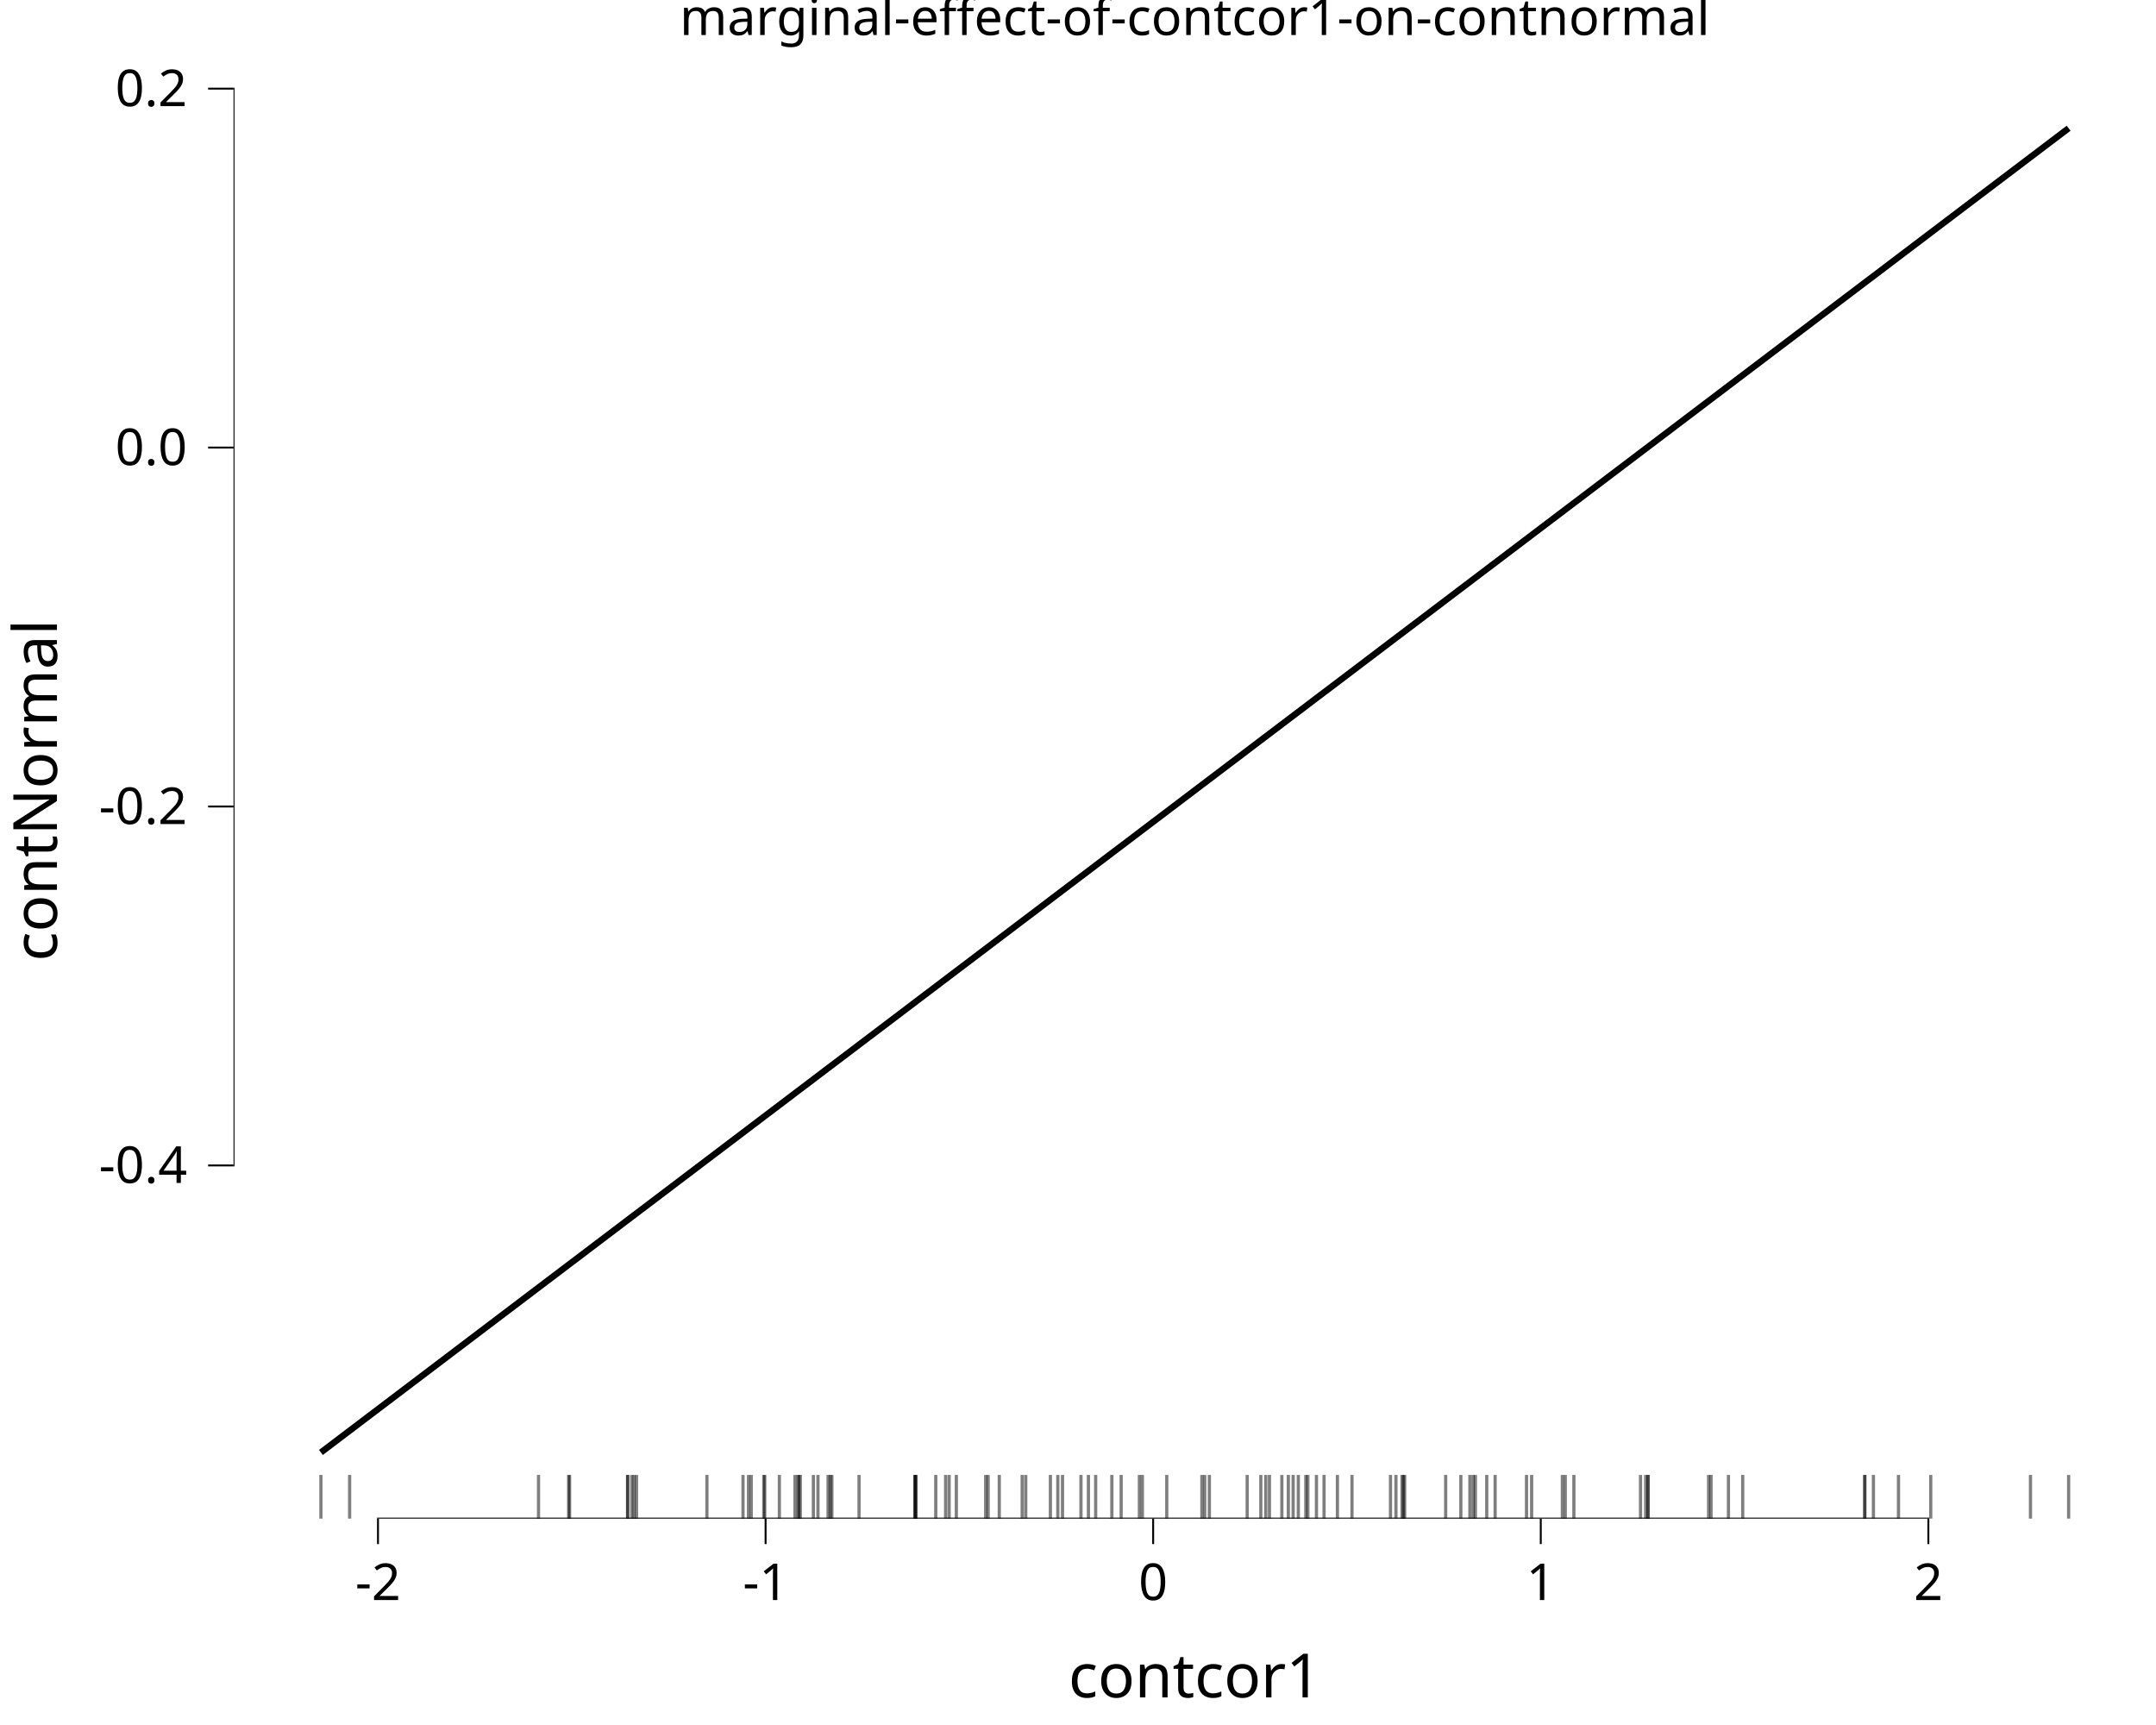
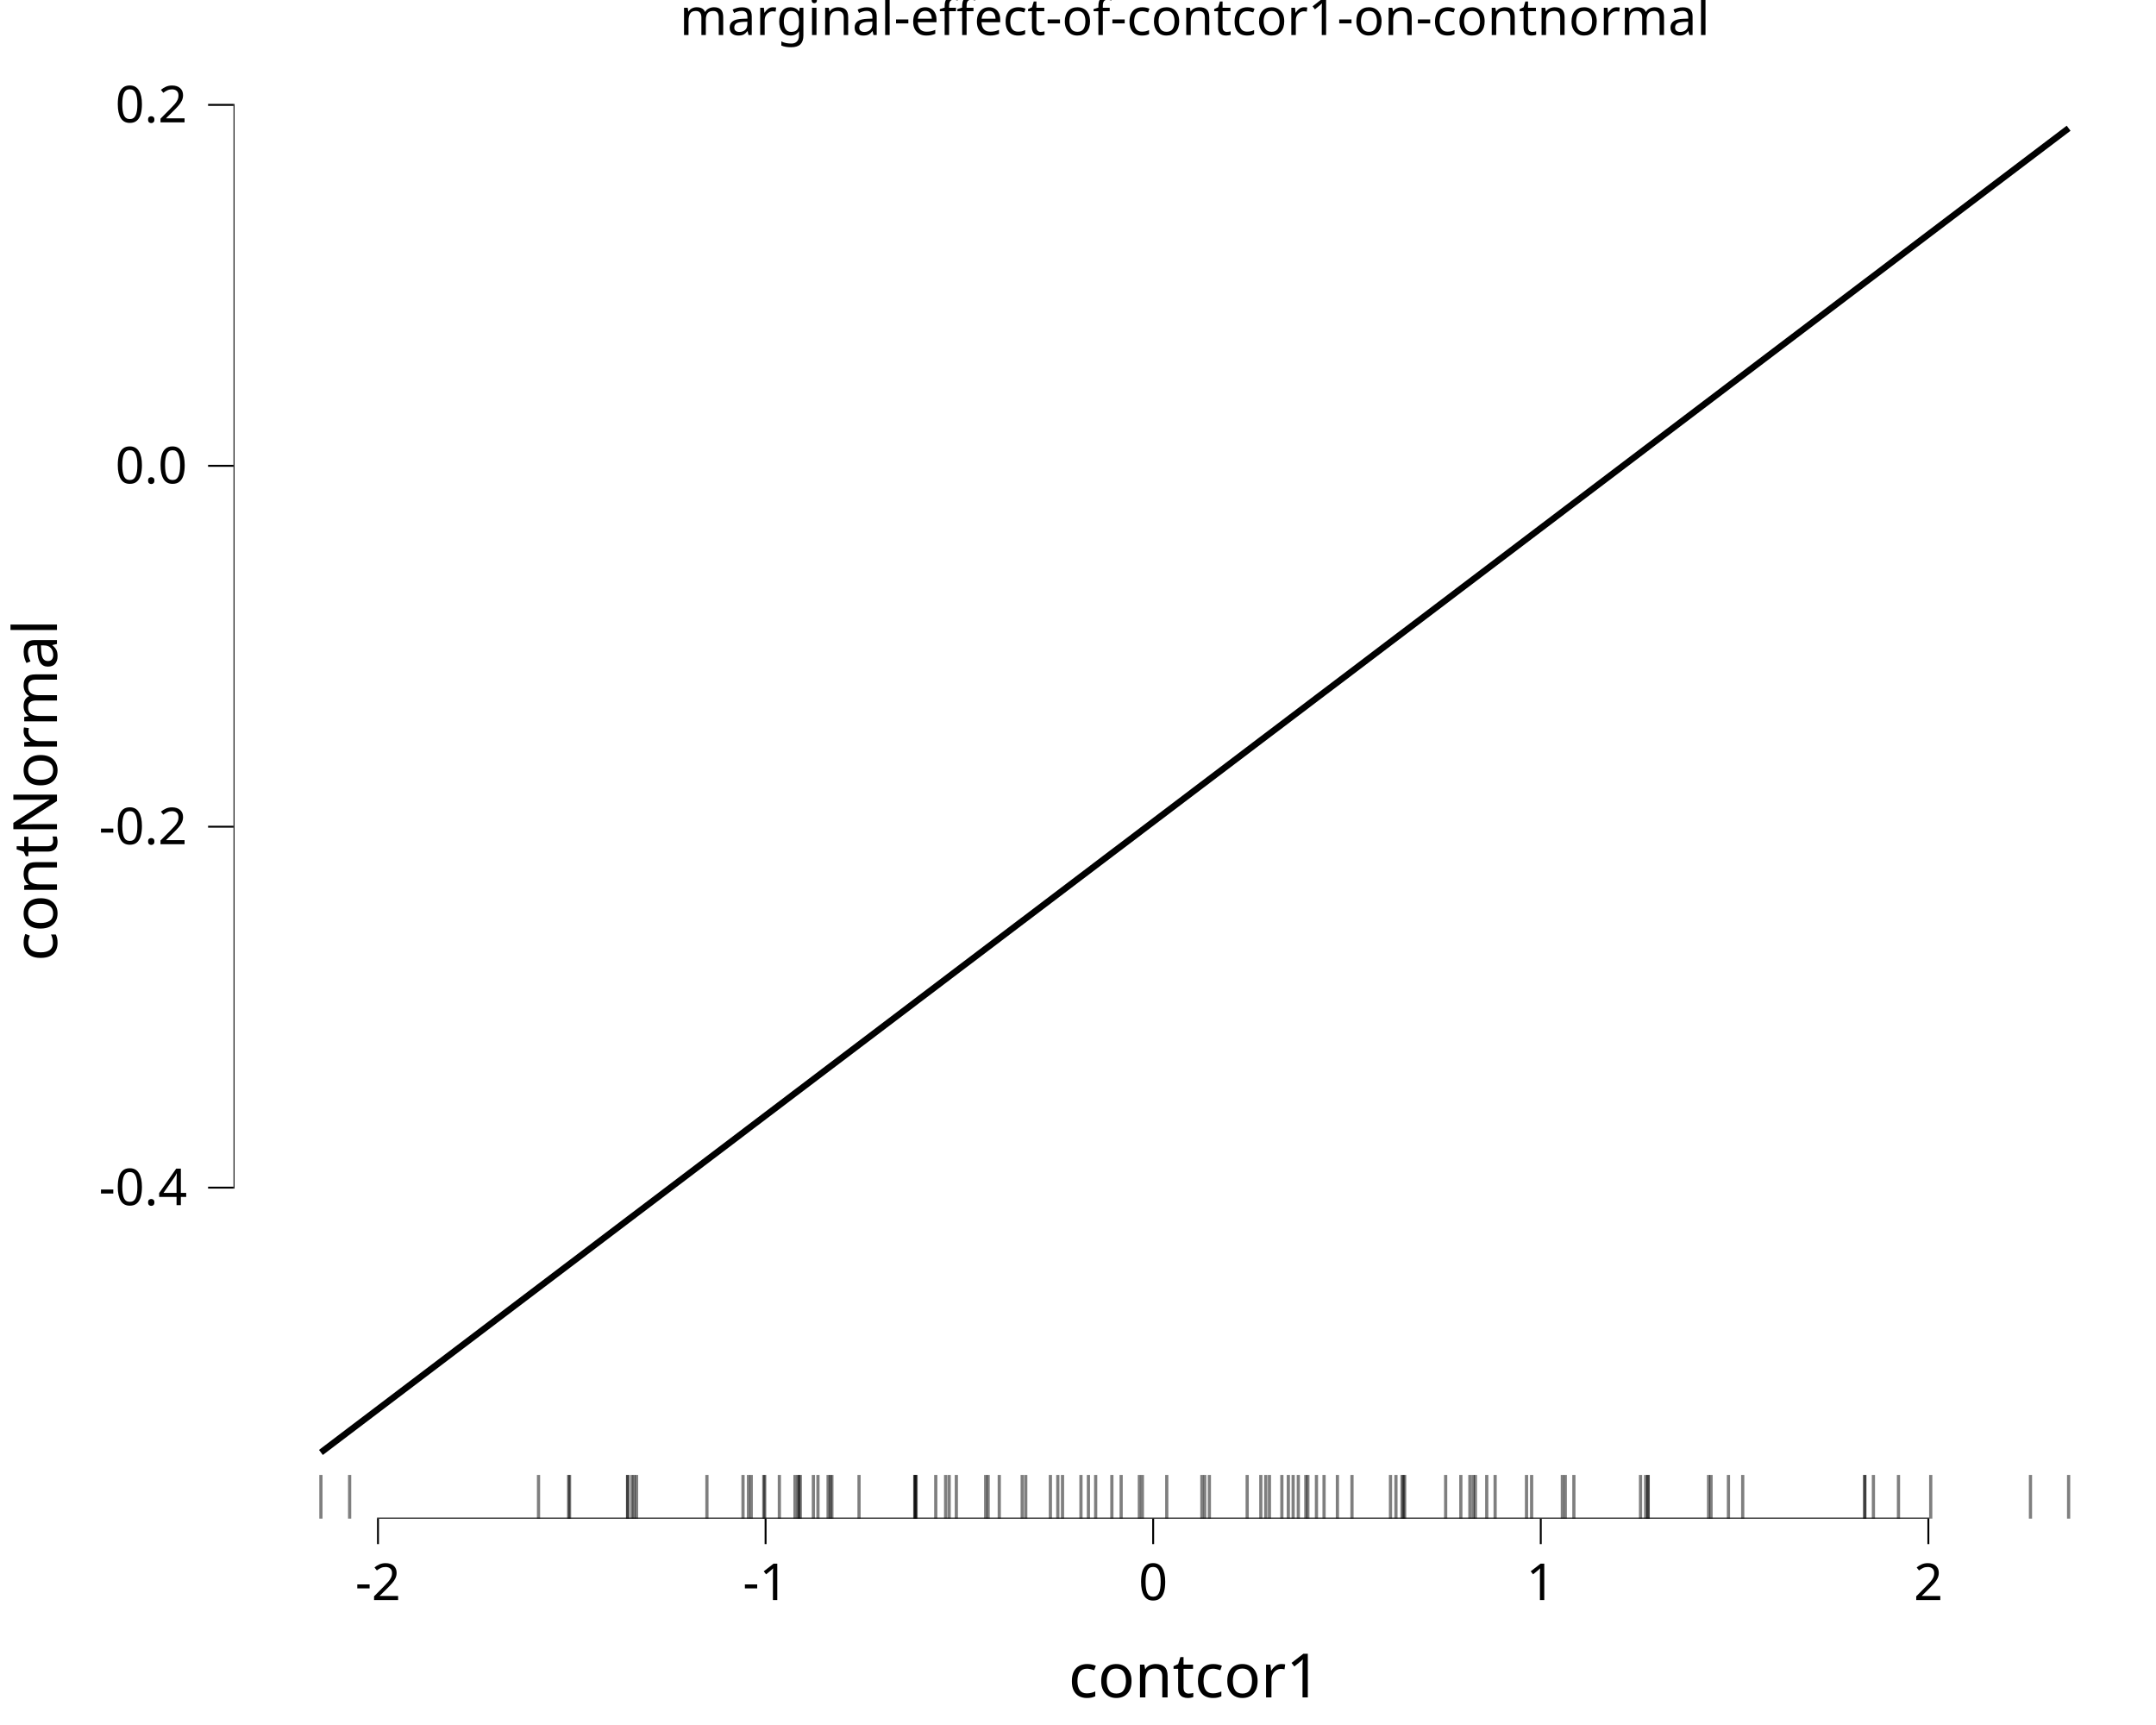
<svg xmlns="http://www.w3.org/2000/svg" class="svglite" data-engine-version="2.0" width="720.00pt" height="576.00pt" viewBox="0 0 720.00 576.00">
  <defs>
    <style type="text/css">
    .svglite line, .svglite polyline, .svglite polygon, .svglite path, .svglite rect, .svglite circle {
      fill: none;
      stroke: #000000;
      stroke-linecap: round;
      stroke-linejoin: round;
      stroke-miterlimit: 10.00;
    }
  </style>
  </defs>
  <rect width="100%" height="100%" style="stroke: none; fill: #FFFFFF;" />
  <defs>
    <clipPath id="cpMC4wMHw3MjAuMDB8MC4wMHw1NzYuMDA=">
      <rect x="0.00" y="0.00" width="720.00" height="576.00" />
    </clipPath>
  </defs>
  <g clip-path="url(#cpMC4wMHw3MjAuMDB8MC4wMHw1NzYuMDA=)">
    <rect x="0.00" y="0.00" width="720.00" height="576.00" style="stroke-width: 10.67; stroke: none;" />
  </g>
  <defs>
    <clipPath id="cpNzcuOTl8NzIwLjAwfDIwLjcxfDUwNy4wOQ==">
      <rect x="77.99" y="20.71" width="642.01" height="486.39" />
    </clipPath>
  </defs>
  <g clip-path="url(#cpNzcuOTl8NzIwLjAwfDIwLjcxfDUwNy4wOQ==)">
    <rect x="77.99" y="20.71" width="642.01" height="486.39" style="stroke-width: 10.67; stroke: none;" />
    <polyline points="107.17,484.99 116.76,477.72 179.84,429.93 189.90,422.31 190.21,422.08 209.58,407.40 209.62,407.37 210.98,406.34 211.74,405.77 212.57,405.14 236.08,387.33 248.13,378.20 249.96,376.81 250.88,376.11 255.07,372.94 255.38,372.70 260.27,369.00 265.49,365.04 266.46,364.31 266.81,364.04 267.27,363.70 271.63,360.39 273.16,359.23 276.54,356.67 277.27,356.12 277.81,355.71 286.88,348.84 305.49,334.74 305.58,334.67 305.77,334.53 305.93,334.40 312.50,329.43 315.79,326.94 316.97,326.04 319.37,324.22 329.17,316.80 329.99,316.18 333.71,313.36 341.36,307.56 342.55,306.67 350.78,300.43 353.26,298.55 354.83,297.36 360.99,292.69 363.48,290.81 365.90,288.97 371.31,284.87 374.41,282.53 380.50,277.92 381.50,277.15 389.64,270.99 401.37,262.10 402.32,261.39 403.87,260.21 416.50,250.64 421.05,247.19 422.70,245.94 423.93,245.01 428.08,241.87 430.24,240.23 431.85,239.01 433.57,237.71 436.08,235.81 436.76,235.29 439.63,233.11 442.17,231.19 446.63,227.82 451.50,224.13 464.36,214.38 466.18,213.00 468.21,211.47 468.68,211.11 469.09,210.80 482.78,200.43 487.85,196.58 490.87,194.30 491.95,193.48 492.70,192.91 496.50,190.03 499.30,187.91 509.78,179.97 511.49,178.67 521.75,170.90 522.72,170.16 525.60,167.98 547.86,151.12 549.57,149.82 550.32,149.26 550.42,149.18 570.59,133.90 571.41,133.28 577.22,128.87 581.98,125.27 622.70,94.42 622.79,94.35 625.63,92.21 634.00,85.86 644.77,77.70 678.08,52.47 690.82,42.82 " style="stroke-width: 2.13; stroke-linecap: butt;" />
    <line x1="581.98" y1="507.09" x2="581.98" y2="492.50" style="stroke-width: 1.07; stroke: #000000; stroke-opacity: 0.50; stroke-linecap: butt;" />
    <line x1="267.27" y1="507.09" x2="267.27" y2="492.50" style="stroke-width: 1.07; stroke: #000000; stroke-opacity: 0.50; stroke-linecap: butt;" />
    <line x1="305.77" y1="507.09" x2="305.77" y2="492.50" style="stroke-width: 1.07; stroke: #000000; stroke-opacity: 0.50; stroke-linecap: butt;" />
    <line x1="212.57" y1="507.09" x2="212.57" y2="492.50" style="stroke-width: 1.07; stroke: #000000; stroke-opacity: 0.50; stroke-linecap: butt;" />
    <line x1="381.50" y1="507.09" x2="381.50" y2="492.50" style="stroke-width: 1.07; stroke: #000000; stroke-opacity: 0.50; stroke-linecap: butt;" />
    <line x1="550.32" y1="507.09" x2="550.32" y2="492.50" style="stroke-width: 1.07; stroke: #000000; stroke-opacity: 0.50; stroke-linecap: butt;" />
    <line x1="403.87" y1="507.09" x2="403.87" y2="492.50" style="stroke-width: 1.07; stroke: #000000; stroke-opacity: 0.50; stroke-linecap: butt;" />
    <line x1="260.27" y1="507.09" x2="260.27" y2="492.50" style="stroke-width: 1.07; stroke: #000000; stroke-opacity: 0.50; stroke-linecap: butt;" />
    <line x1="644.77" y1="507.09" x2="644.77" y2="492.50" style="stroke-width: 1.07; stroke: #000000; stroke-opacity: 0.50; stroke-linecap: butt;" />
    <line x1="496.50" y1="507.09" x2="496.50" y2="492.50" style="stroke-width: 1.07; stroke: #000000; stroke-opacity: 0.50; stroke-linecap: butt;" />
    <line x1="277.81" y1="507.09" x2="277.81" y2="492.50" style="stroke-width: 1.07; stroke: #000000; stroke-opacity: 0.50; stroke-linecap: butt;" />
    <line x1="305.93" y1="507.09" x2="305.93" y2="492.50" style="stroke-width: 1.07; stroke: #000000; stroke-opacity: 0.50; stroke-linecap: butt;" />
    <line x1="625.63" y1="507.09" x2="625.63" y2="492.50" style="stroke-width: 1.07; stroke: #000000; stroke-opacity: 0.50; stroke-linecap: butt;" />
    <line x1="468.21" y1="507.09" x2="468.21" y2="492.50" style="stroke-width: 1.07; stroke: #000000; stroke-opacity: 0.50; stroke-linecap: butt;" />
    <line x1="266.81" y1="507.09" x2="266.81" y2="492.50" style="stroke-width: 1.07; stroke: #000000; stroke-opacity: 0.50; stroke-linecap: butt;" />
    <line x1="430.24" y1="507.09" x2="430.24" y2="492.50" style="stroke-width: 1.07; stroke: #000000; stroke-opacity: 0.50; stroke-linecap: butt;" />
    <line x1="511.49" y1="507.09" x2="511.49" y2="492.50" style="stroke-width: 1.07; stroke: #000000; stroke-opacity: 0.50; stroke-linecap: butt;" />
    <line x1="316.97" y1="507.09" x2="316.97" y2="492.50" style="stroke-width: 1.07; stroke: #000000; stroke-opacity: 0.50; stroke-linecap: butt;" />
    <line x1="428.08" y1="507.09" x2="428.08" y2="492.50" style="stroke-width: 1.07; stroke: #000000; stroke-opacity: 0.50; stroke-linecap: butt;" />
    <line x1="371.31" y1="507.09" x2="371.31" y2="492.50" style="stroke-width: 1.07; stroke: #000000; stroke-opacity: 0.50; stroke-linecap: butt;" />
    <line x1="255.38" y1="507.09" x2="255.38" y2="492.50" style="stroke-width: 1.07; stroke: #000000; stroke-opacity: 0.50; stroke-linecap: butt;" />
    <line x1="466.18" y1="507.09" x2="466.18" y2="492.50" style="stroke-width: 1.07; stroke: #000000; stroke-opacity: 0.50; stroke-linecap: butt;" />
    <line x1="577.22" y1="507.09" x2="577.22" y2="492.50" style="stroke-width: 1.07; stroke: #000000; stroke-opacity: 0.50; stroke-linecap: butt;" />
    <line x1="433.57" y1="507.09" x2="433.57" y2="492.50" style="stroke-width: 1.07; stroke: #000000; stroke-opacity: 0.50; stroke-linecap: butt;" />
    <line x1="549.57" y1="507.09" x2="549.57" y2="492.50" style="stroke-width: 1.07; stroke: #000000; stroke-opacity: 0.50; stroke-linecap: butt;" />
    <line x1="116.76" y1="507.09" x2="116.76" y2="492.50" style="stroke-width: 1.07; stroke: #000000; stroke-opacity: 0.50; stroke-linecap: butt;" />
    <line x1="248.13" y1="507.09" x2="248.13" y2="492.50" style="stroke-width: 1.07; stroke: #000000; stroke-opacity: 0.50; stroke-linecap: butt;" />
    <line x1="439.63" y1="507.09" x2="439.63" y2="492.50" style="stroke-width: 1.07; stroke: #000000; stroke-opacity: 0.50; stroke-linecap: butt;" />
    <line x1="209.58" y1="507.09" x2="209.58" y2="492.50" style="stroke-width: 1.07; stroke: #000000; stroke-opacity: 0.50; stroke-linecap: butt;" />
    <line x1="469.09" y1="507.09" x2="469.09" y2="492.50" style="stroke-width: 1.07; stroke: #000000; stroke-opacity: 0.50; stroke-linecap: butt;" />
    <line x1="374.41" y1="507.09" x2="374.41" y2="492.50" style="stroke-width: 1.07; stroke: #000000; stroke-opacity: 0.50; stroke-linecap: butt;" />
    <line x1="329.99" y1="507.09" x2="329.99" y2="492.50" style="stroke-width: 1.07; stroke: #000000; stroke-opacity: 0.50; stroke-linecap: butt;" />
    <line x1="436.08" y1="507.09" x2="436.08" y2="492.50" style="stroke-width: 1.07; stroke: #000000; stroke-opacity: 0.50; stroke-linecap: butt;" />
    <line x1="622.79" y1="507.09" x2="622.79" y2="492.50" style="stroke-width: 1.07; stroke: #000000; stroke-opacity: 0.50; stroke-linecap: butt;" />
    <line x1="421.05" y1="507.09" x2="421.05" y2="492.50" style="stroke-width: 1.07; stroke: #000000; stroke-opacity: 0.50; stroke-linecap: butt;" />
    <line x1="277.27" y1="507.09" x2="277.27" y2="492.50" style="stroke-width: 1.07; stroke: #000000; stroke-opacity: 0.50; stroke-linecap: butt;" />
    <line x1="521.75" y1="507.09" x2="521.75" y2="492.50" style="stroke-width: 1.07; stroke: #000000; stroke-opacity: 0.50; stroke-linecap: butt;" />
    <line x1="179.84" y1="507.09" x2="179.84" y2="492.50" style="stroke-width: 1.07; stroke: #000000; stroke-opacity: 0.50; stroke-linecap: butt;" />
    <line x1="389.64" y1="507.09" x2="389.64" y2="492.50" style="stroke-width: 1.07; stroke: #000000; stroke-opacity: 0.50; stroke-linecap: butt;" />
    <line x1="333.71" y1="507.09" x2="333.71" y2="492.50" style="stroke-width: 1.07; stroke: #000000; stroke-opacity: 0.50; stroke-linecap: butt;" />
    <line x1="571.41" y1="507.09" x2="571.41" y2="492.50" style="stroke-width: 1.07; stroke: #000000; stroke-opacity: 0.50; stroke-linecap: butt;" />
    <line x1="365.90" y1="507.09" x2="365.90" y2="492.50" style="stroke-width: 1.07; stroke: #000000; stroke-opacity: 0.50; stroke-linecap: butt;" />
    <line x1="209.62" y1="507.09" x2="209.62" y2="492.50" style="stroke-width: 1.07; stroke: #000000; stroke-opacity: 0.50; stroke-linecap: butt;" />
    <line x1="107.17" y1="507.09" x2="107.17" y2="492.50" style="stroke-width: 1.07; stroke: #000000; stroke-opacity: 0.50; stroke-linecap: butt;" />
    <line x1="312.50" y1="507.09" x2="312.50" y2="492.50" style="stroke-width: 1.07; stroke: #000000; stroke-opacity: 0.50; stroke-linecap: butt;" />
    <line x1="464.36" y1="507.09" x2="464.36" y2="492.50" style="stroke-width: 1.07; stroke: #000000; stroke-opacity: 0.50; stroke-linecap: butt;" />
    <line x1="329.17" y1="507.09" x2="329.17" y2="492.50" style="stroke-width: 1.07; stroke: #000000; stroke-opacity: 0.50; stroke-linecap: butt;" />
    <line x1="350.78" y1="507.09" x2="350.78" y2="492.50" style="stroke-width: 1.07; stroke: #000000; stroke-opacity: 0.50; stroke-linecap: butt;" />
    <line x1="423.93" y1="507.09" x2="423.93" y2="492.50" style="stroke-width: 1.07; stroke: #000000; stroke-opacity: 0.50; stroke-linecap: butt;" />
    <line x1="491.95" y1="507.09" x2="491.95" y2="492.50" style="stroke-width: 1.07; stroke: #000000; stroke-opacity: 0.50; stroke-linecap: butt;" />
    <line x1="402.32" y1="507.09" x2="402.32" y2="492.50" style="stroke-width: 1.07; stroke: #000000; stroke-opacity: 0.50; stroke-linecap: butt;" />
    <line x1="315.79" y1="507.09" x2="315.79" y2="492.50" style="stroke-width: 1.07; stroke: #000000; stroke-opacity: 0.50; stroke-linecap: butt;" />
    <line x1="286.88" y1="507.09" x2="286.88" y2="492.50" style="stroke-width: 1.07; stroke: #000000; stroke-opacity: 0.50; stroke-linecap: butt;" />
    <line x1="451.50" y1="507.09" x2="451.50" y2="492.50" style="stroke-width: 1.07; stroke: #000000; stroke-opacity: 0.50; stroke-linecap: butt;" />
    <line x1="690.82" y1="507.09" x2="690.82" y2="492.50" style="stroke-width: 1.07; stroke: #000000; stroke-opacity: 0.50; stroke-linecap: butt;" />
    <line x1="550.42" y1="507.09" x2="550.42" y2="492.50" style="stroke-width: 1.07; stroke: #000000; stroke-opacity: 0.50; stroke-linecap: butt;" />
    <line x1="509.78" y1="507.09" x2="509.78" y2="492.50" style="stroke-width: 1.07; stroke: #000000; stroke-opacity: 0.50; stroke-linecap: butt;" />
    <line x1="265.49" y1="507.09" x2="265.49" y2="492.50" style="stroke-width: 1.07; stroke: #000000; stroke-opacity: 0.50; stroke-linecap: butt;" />
    <line x1="342.55" y1="507.09" x2="342.55" y2="492.50" style="stroke-width: 1.07; stroke: #000000; stroke-opacity: 0.50; stroke-linecap: butt;" />
    <line x1="305.58" y1="507.09" x2="305.58" y2="492.50" style="stroke-width: 1.07; stroke: #000000; stroke-opacity: 0.50; stroke-linecap: butt;" />
    <line x1="499.30" y1="507.09" x2="499.30" y2="492.50" style="stroke-width: 1.07; stroke: #000000; stroke-opacity: 0.50; stroke-linecap: butt;" />
    <line x1="305.49" y1="507.09" x2="305.49" y2="492.50" style="stroke-width: 1.07; stroke: #000000; stroke-opacity: 0.50; stroke-linecap: butt;" />
    <line x1="354.83" y1="507.09" x2="354.83" y2="492.50" style="stroke-width: 1.07; stroke: #000000; stroke-opacity: 0.50; stroke-linecap: butt;" />
    <line x1="401.37" y1="507.09" x2="401.37" y2="492.50" style="stroke-width: 1.07; stroke: #000000; stroke-opacity: 0.50; stroke-linecap: butt;" />
    <line x1="482.78" y1="507.09" x2="482.78" y2="492.50" style="stroke-width: 1.07; stroke: #000000; stroke-opacity: 0.50; stroke-linecap: butt;" />
    <line x1="266.46" y1="507.09" x2="266.46" y2="492.50" style="stroke-width: 1.07; stroke: #000000; stroke-opacity: 0.50; stroke-linecap: butt;" />
    <line x1="276.54" y1="507.09" x2="276.54" y2="492.50" style="stroke-width: 1.07; stroke: #000000; stroke-opacity: 0.50; stroke-linecap: butt;" />
    <line x1="249.96" y1="507.09" x2="249.96" y2="492.50" style="stroke-width: 1.07; stroke: #000000; stroke-opacity: 0.50; stroke-linecap: butt;" />
    <line x1="622.70" y1="507.09" x2="622.70" y2="492.50" style="stroke-width: 1.07; stroke: #000000; stroke-opacity: 0.50; stroke-linecap: butt;" />
    <line x1="547.86" y1="507.09" x2="547.86" y2="492.50" style="stroke-width: 1.07; stroke: #000000; stroke-opacity: 0.50; stroke-linecap: butt;" />
    <line x1="255.07" y1="507.09" x2="255.07" y2="492.50" style="stroke-width: 1.07; stroke: #000000; stroke-opacity: 0.50; stroke-linecap: butt;" />
    <line x1="363.48" y1="507.09" x2="363.48" y2="492.50" style="stroke-width: 1.07; stroke: #000000; stroke-opacity: 0.50; stroke-linecap: butt;" />
    <line x1="353.26" y1="507.09" x2="353.26" y2="492.50" style="stroke-width: 1.07; stroke: #000000; stroke-opacity: 0.50; stroke-linecap: butt;" />
    <line x1="442.17" y1="507.09" x2="442.17" y2="492.50" style="stroke-width: 1.07; stroke: #000000; stroke-opacity: 0.50; stroke-linecap: butt;" />
    <line x1="436.76" y1="507.09" x2="436.76" y2="492.50" style="stroke-width: 1.07; stroke: #000000; stroke-opacity: 0.50; stroke-linecap: butt;" />
    <line x1="525.60" y1="507.09" x2="525.60" y2="492.50" style="stroke-width: 1.07; stroke: #000000; stroke-opacity: 0.50; stroke-linecap: butt;" />
    <line x1="360.99" y1="507.09" x2="360.99" y2="492.50" style="stroke-width: 1.07; stroke: #000000; stroke-opacity: 0.50; stroke-linecap: butt;" />
    <line x1="492.70" y1="507.09" x2="492.70" y2="492.50" style="stroke-width: 1.07; stroke: #000000; stroke-opacity: 0.50; stroke-linecap: butt;" />
    <line x1="341.36" y1="507.09" x2="341.36" y2="492.50" style="stroke-width: 1.07; stroke: #000000; stroke-opacity: 0.50; stroke-linecap: butt;" />
    <line x1="380.50" y1="507.09" x2="380.50" y2="492.50" style="stroke-width: 1.07; stroke: #000000; stroke-opacity: 0.50; stroke-linecap: butt;" />
    <line x1="271.63" y1="507.09" x2="271.63" y2="492.50" style="stroke-width: 1.07; stroke: #000000; stroke-opacity: 0.50; stroke-linecap: butt;" />
    <line x1="416.50" y1="507.09" x2="416.50" y2="492.50" style="stroke-width: 1.07; stroke: #000000; stroke-opacity: 0.50; stroke-linecap: butt;" />
    <line x1="446.63" y1="507.09" x2="446.63" y2="492.50" style="stroke-width: 1.07; stroke: #000000; stroke-opacity: 0.50; stroke-linecap: butt;" />
    <line x1="634.00" y1="507.09" x2="634.00" y2="492.50" style="stroke-width: 1.07; stroke: #000000; stroke-opacity: 0.50; stroke-linecap: butt;" />
    <line x1="273.16" y1="507.09" x2="273.16" y2="492.50" style="stroke-width: 1.07; stroke: #000000; stroke-opacity: 0.50; stroke-linecap: butt;" />
    <line x1="190.21" y1="507.09" x2="190.21" y2="492.50" style="stroke-width: 1.07; stroke: #000000; stroke-opacity: 0.50; stroke-linecap: butt;" />
    <line x1="422.70" y1="507.09" x2="422.70" y2="492.50" style="stroke-width: 1.07; stroke: #000000; stroke-opacity: 0.50; stroke-linecap: butt;" />
    <line x1="236.08" y1="507.09" x2="236.08" y2="492.50" style="stroke-width: 1.07; stroke: #000000; stroke-opacity: 0.50; stroke-linecap: butt;" />
    <line x1="522.72" y1="507.09" x2="522.72" y2="492.50" style="stroke-width: 1.07; stroke: #000000; stroke-opacity: 0.50; stroke-linecap: butt;" />
    <line x1="468.68" y1="507.09" x2="468.68" y2="492.50" style="stroke-width: 1.07; stroke: #000000; stroke-opacity: 0.50; stroke-linecap: butt;" />
    <line x1="678.08" y1="507.09" x2="678.08" y2="492.50" style="stroke-width: 1.07; stroke: #000000; stroke-opacity: 0.50; stroke-linecap: butt;" />
    <line x1="211.74" y1="507.09" x2="211.74" y2="492.50" style="stroke-width: 1.07; stroke: #000000; stroke-opacity: 0.50; stroke-linecap: butt;" />
    <line x1="250.88" y1="507.09" x2="250.88" y2="492.50" style="stroke-width: 1.07; stroke: #000000; stroke-opacity: 0.50; stroke-linecap: butt;" />
    <line x1="487.85" y1="507.09" x2="487.85" y2="492.50" style="stroke-width: 1.07; stroke: #000000; stroke-opacity: 0.50; stroke-linecap: butt;" />
    <line x1="189.90" y1="507.09" x2="189.90" y2="492.50" style="stroke-width: 1.07; stroke: #000000; stroke-opacity: 0.50; stroke-linecap: butt;" />
    <line x1="319.37" y1="507.09" x2="319.37" y2="492.50" style="stroke-width: 1.07; stroke: #000000; stroke-opacity: 0.50; stroke-linecap: butt;" />
    <line x1="431.85" y1="507.09" x2="431.85" y2="492.50" style="stroke-width: 1.07; stroke: #000000; stroke-opacity: 0.50; stroke-linecap: butt;" />
    <line x1="490.87" y1="507.09" x2="490.87" y2="492.50" style="stroke-width: 1.07; stroke: #000000; stroke-opacity: 0.50; stroke-linecap: butt;" />
    <line x1="210.98" y1="507.09" x2="210.98" y2="492.50" style="stroke-width: 1.07; stroke: #000000; stroke-opacity: 0.50; stroke-linecap: butt;" />
    <line x1="570.59" y1="507.09" x2="570.59" y2="492.50" style="stroke-width: 1.07; stroke: #000000; stroke-opacity: 0.50; stroke-linecap: butt;" />
    <line x1="125.91" y1="507.09" x2="644.30" y2="507.09" style="stroke-width: 0.64; stroke-linecap: butt;" />
-     <line x1="77.99" y1="389.47" x2="77.99" y2="29.28" style="stroke-width: 0.64; stroke-linecap: butt;" />
+     <line x1="77.99" y1="396.89" x2="77.99" y2="34.71" style="stroke-width: 0.64; stroke-linecap: butt;" />
    <rect x="77.99" y="20.71" width="642.01" height="486.39" style="stroke-width: 0.00; stroke: none;" />
  </g>
  <g clip-path="url(#cpMC4wMHw3MjAuMDB8MC4wMHw1NzYuMDA=)">
    <polyline points="77.99,507.09 77.99,20.71 " style="stroke-width: 0.00; stroke: none; stroke-linecap: butt;" />
-     <text x="62.51" y="395.00" text-anchor="end" style="font-size: 17.00px; font-family: sans;" textLength="29.29px" lengthAdjust="spacingAndGlyphs">-0.4</text>
-     <text x="62.51" y="275.15" text-anchor="end" style="font-size: 17.00px; font-family: sans;" textLength="29.29px" lengthAdjust="spacingAndGlyphs">-0.2</text>
-     <text x="62.51" y="155.30" text-anchor="end" style="font-size: 17.00px; font-family: sans;" textLength="23.63px" lengthAdjust="spacingAndGlyphs">0.0</text>
-     <text x="62.51" y="35.45" text-anchor="end" style="font-size: 17.00px; font-family: sans;" textLength="23.63px" lengthAdjust="spacingAndGlyphs">0.2</text>
-     <polyline points="69.49,389.15 77.99,389.15 " style="stroke-width: 0.64; stroke-linecap: butt;" />
-     <polyline points="69.49,269.30 77.99,269.30 " style="stroke-width: 0.64; stroke-linecap: butt;" />
-     <polyline points="69.49,149.45 77.99,149.45 " style="stroke-width: 0.64; stroke-linecap: butt;" />
-     <polyline points="69.49,29.60 77.99,29.60 " style="stroke-width: 0.64; stroke-linecap: butt;" />
+     <text x="62.51" y="402.42" text-anchor="end" style="font-size: 17.00px; font-family: sans;" textLength="29.29px" lengthAdjust="spacingAndGlyphs">-0.4</text>
+     <text x="62.51" y="281.90" text-anchor="end" style="font-size: 17.00px; font-family: sans;" textLength="29.29px" lengthAdjust="spacingAndGlyphs">-0.2</text>
+     <text x="62.51" y="161.39" text-anchor="end" style="font-size: 17.00px; font-family: sans;" textLength="23.63px" lengthAdjust="spacingAndGlyphs">0.0</text>
+     <text x="62.51" y="40.87" text-anchor="end" style="font-size: 17.00px; font-family: sans;" textLength="23.63px" lengthAdjust="spacingAndGlyphs">0.2</text>
+     <polyline points="69.49,396.57 77.99,396.57 " style="stroke-width: 0.64; stroke-linecap: butt;" />
+     <polyline points="69.49,276.05 77.99,276.05 " style="stroke-width: 0.64; stroke-linecap: butt;" />
+     <polyline points="69.49,155.54 77.99,155.54 " style="stroke-width: 0.64; stroke-linecap: butt;" />
+     <polyline points="69.49,35.02 77.99,35.02 " style="stroke-width: 0.64; stroke-linecap: butt;" />
    <polyline points="77.99,507.09 720.00,507.09 " style="stroke-width: 0.00; stroke: none; stroke-linecap: butt;" />
    <polyline points="126.23,515.60 126.23,507.09 " style="stroke-width: 0.64; stroke-linecap: butt;" />
    <polyline points="255.67,515.60 255.67,507.09 " style="stroke-width: 0.64; stroke-linecap: butt;" />
    <polyline points="385.10,515.60 385.10,507.09 " style="stroke-width: 0.64; stroke-linecap: butt;" />
    <polyline points="514.54,515.60 514.54,507.09 " style="stroke-width: 0.64; stroke-linecap: butt;" />
    <polyline points="643.98,515.60 643.98,507.09 " style="stroke-width: 0.64; stroke-linecap: butt;" />
    <text x="126.23" y="534.27" text-anchor="middle" style="font-size: 17.00px; font-family: sans;" textLength="15.12px" lengthAdjust="spacingAndGlyphs">-2</text>
    <text x="255.67" y="534.27" text-anchor="middle" style="font-size: 17.00px; font-family: sans;" textLength="15.12px" lengthAdjust="spacingAndGlyphs">-1</text>
    <text x="385.10" y="534.27" text-anchor="middle" style="font-size: 17.00px; font-family: sans;" textLength="9.46px" lengthAdjust="spacingAndGlyphs">0</text>
    <text x="514.54" y="534.27" text-anchor="middle" style="font-size: 17.00px; font-family: sans;" textLength="9.46px" lengthAdjust="spacingAndGlyphs">1</text>
    <text x="643.98" y="534.27" text-anchor="middle" style="font-size: 17.00px; font-family: sans;" textLength="9.46px" lengthAdjust="spacingAndGlyphs">2</text>
    <text x="399.00" y="566.78" text-anchor="middle" style="font-size: 20.40px; font-family: sans;" textLength="78.26px" lengthAdjust="spacingAndGlyphs">contcor1</text>
    <text transform="translate(19.02,263.90) rotate(-90)" text-anchor="middle" style="font-size: 20.40px; font-family: sans;" textLength="104.32px" lengthAdjust="spacingAndGlyphs">contNormal</text>
    <text x="399.00" y="11.70" text-anchor="middle" style="font-size: 17.00px; font-family: sans;" textLength="317.51px" lengthAdjust="spacingAndGlyphs">marginal-effect-of-contcor1-on-contnormal</text>
  </g>
</svg>
